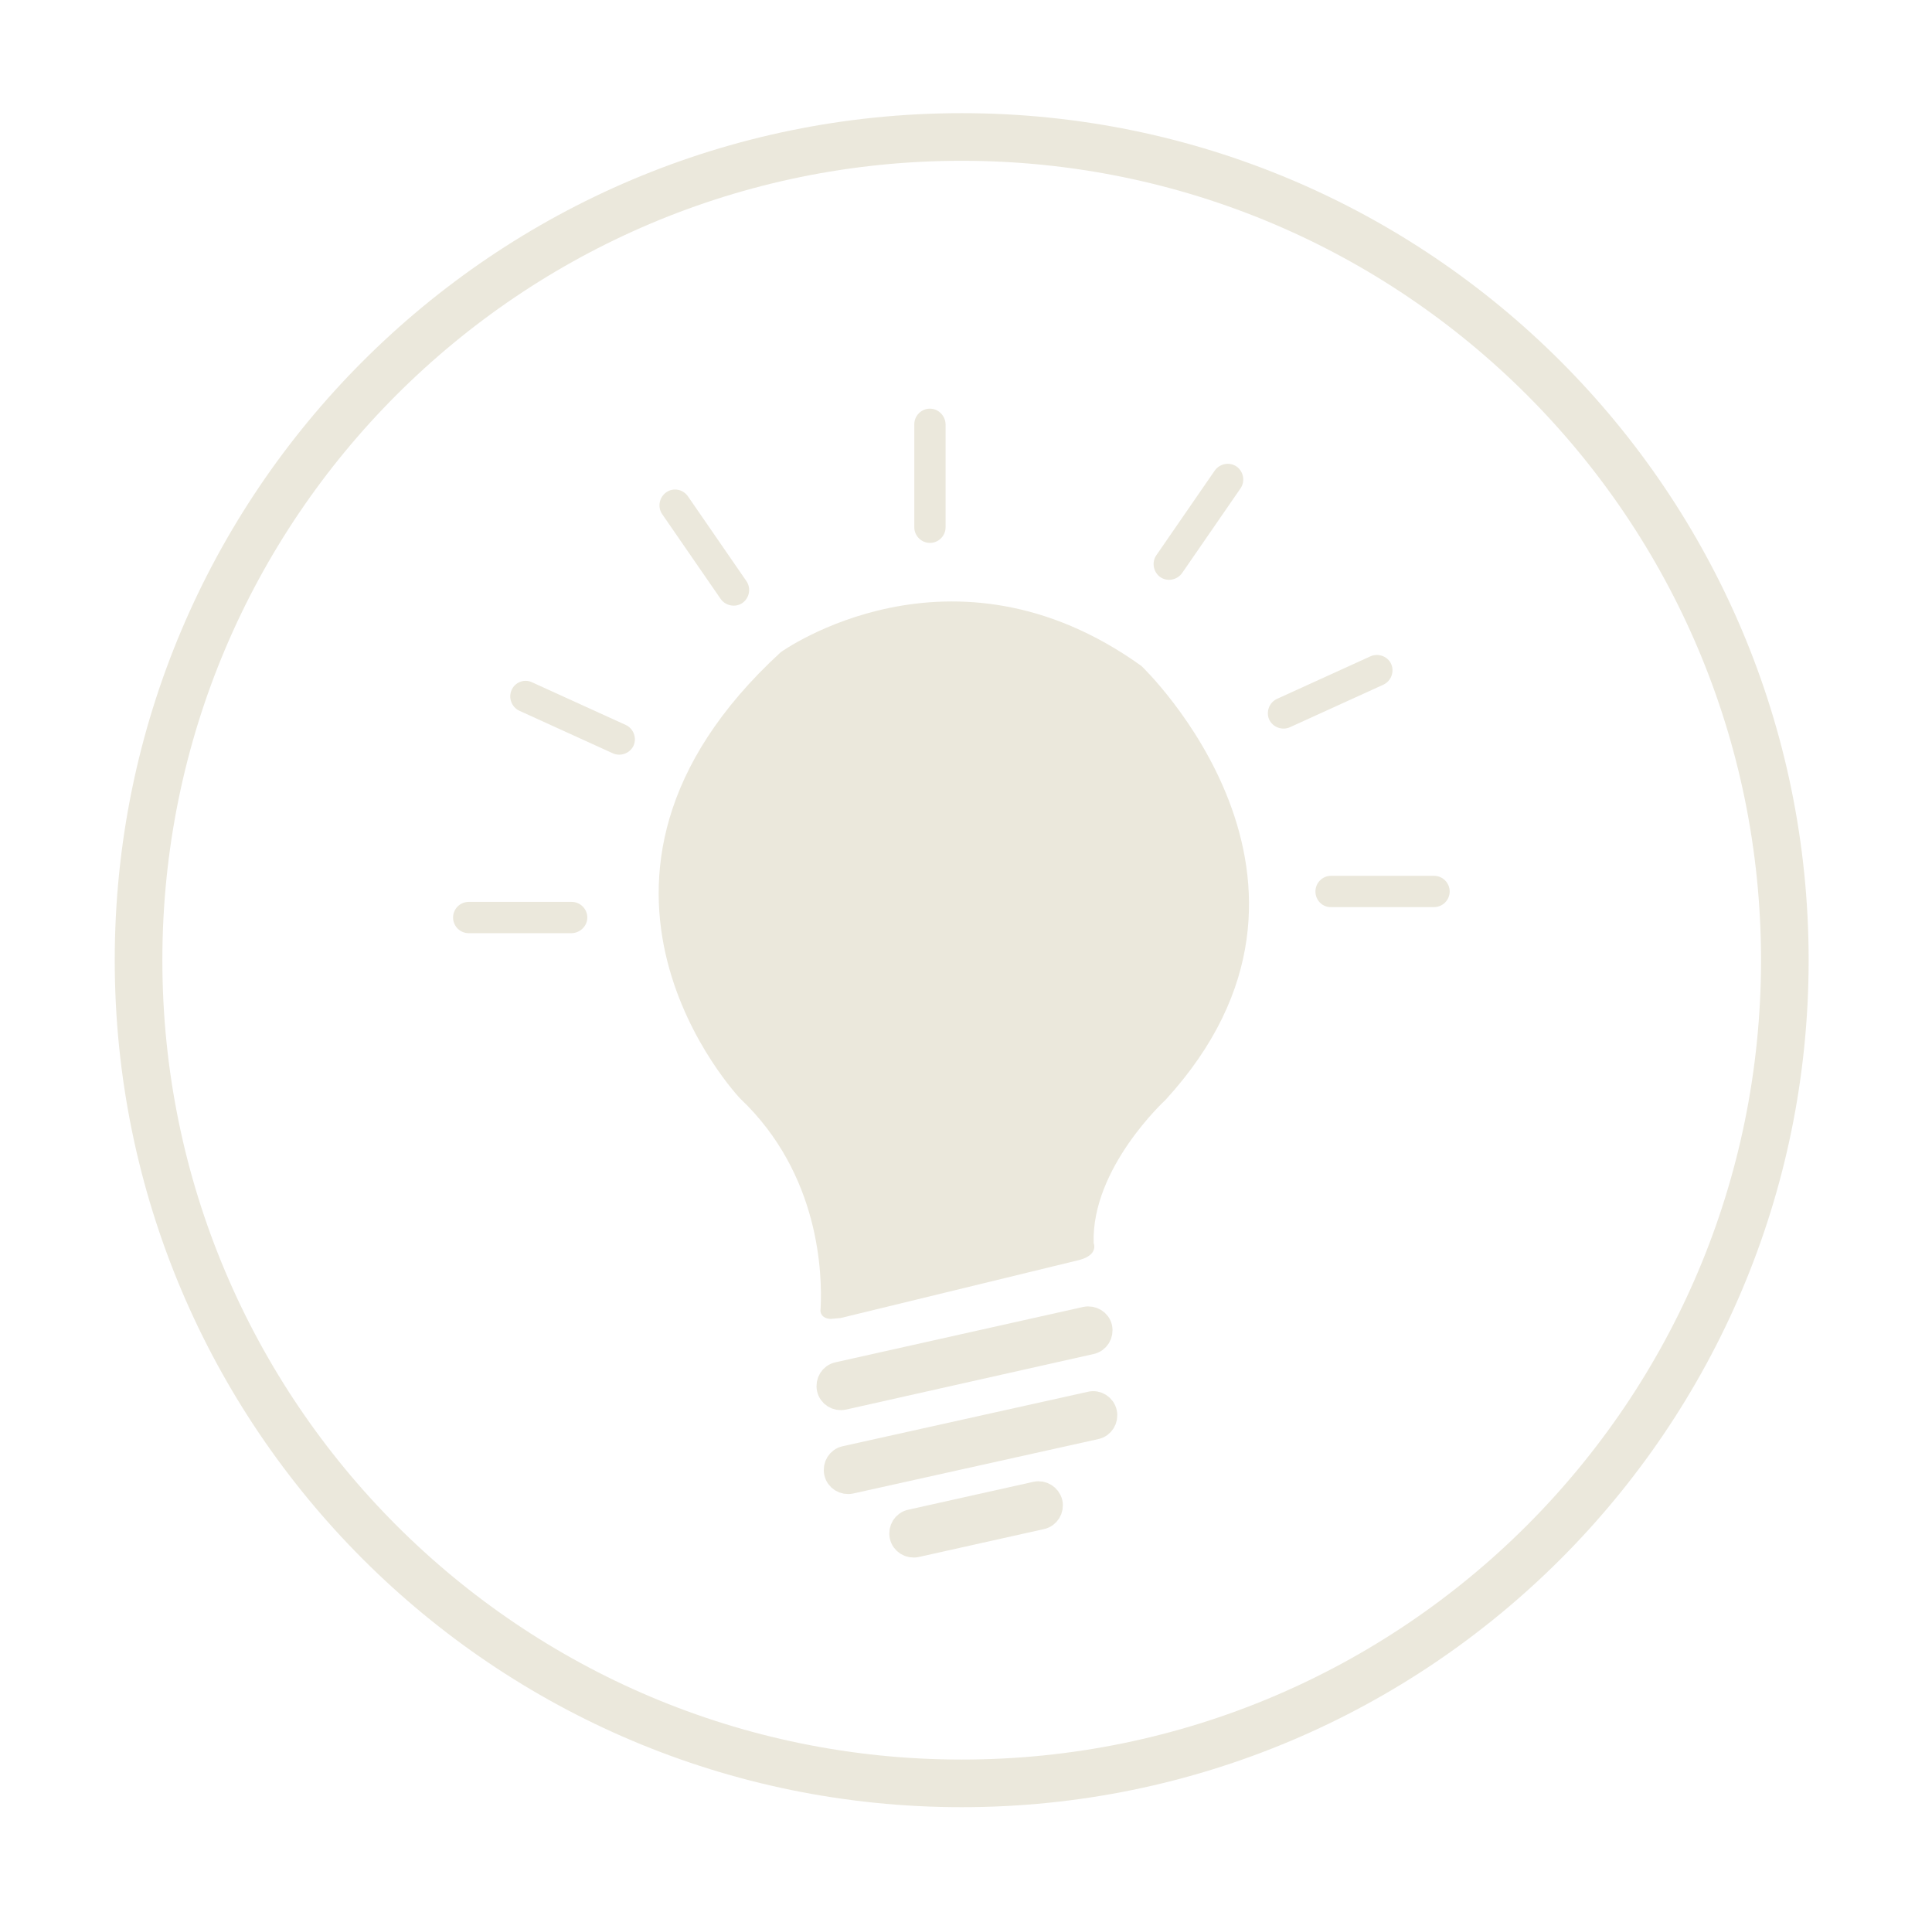
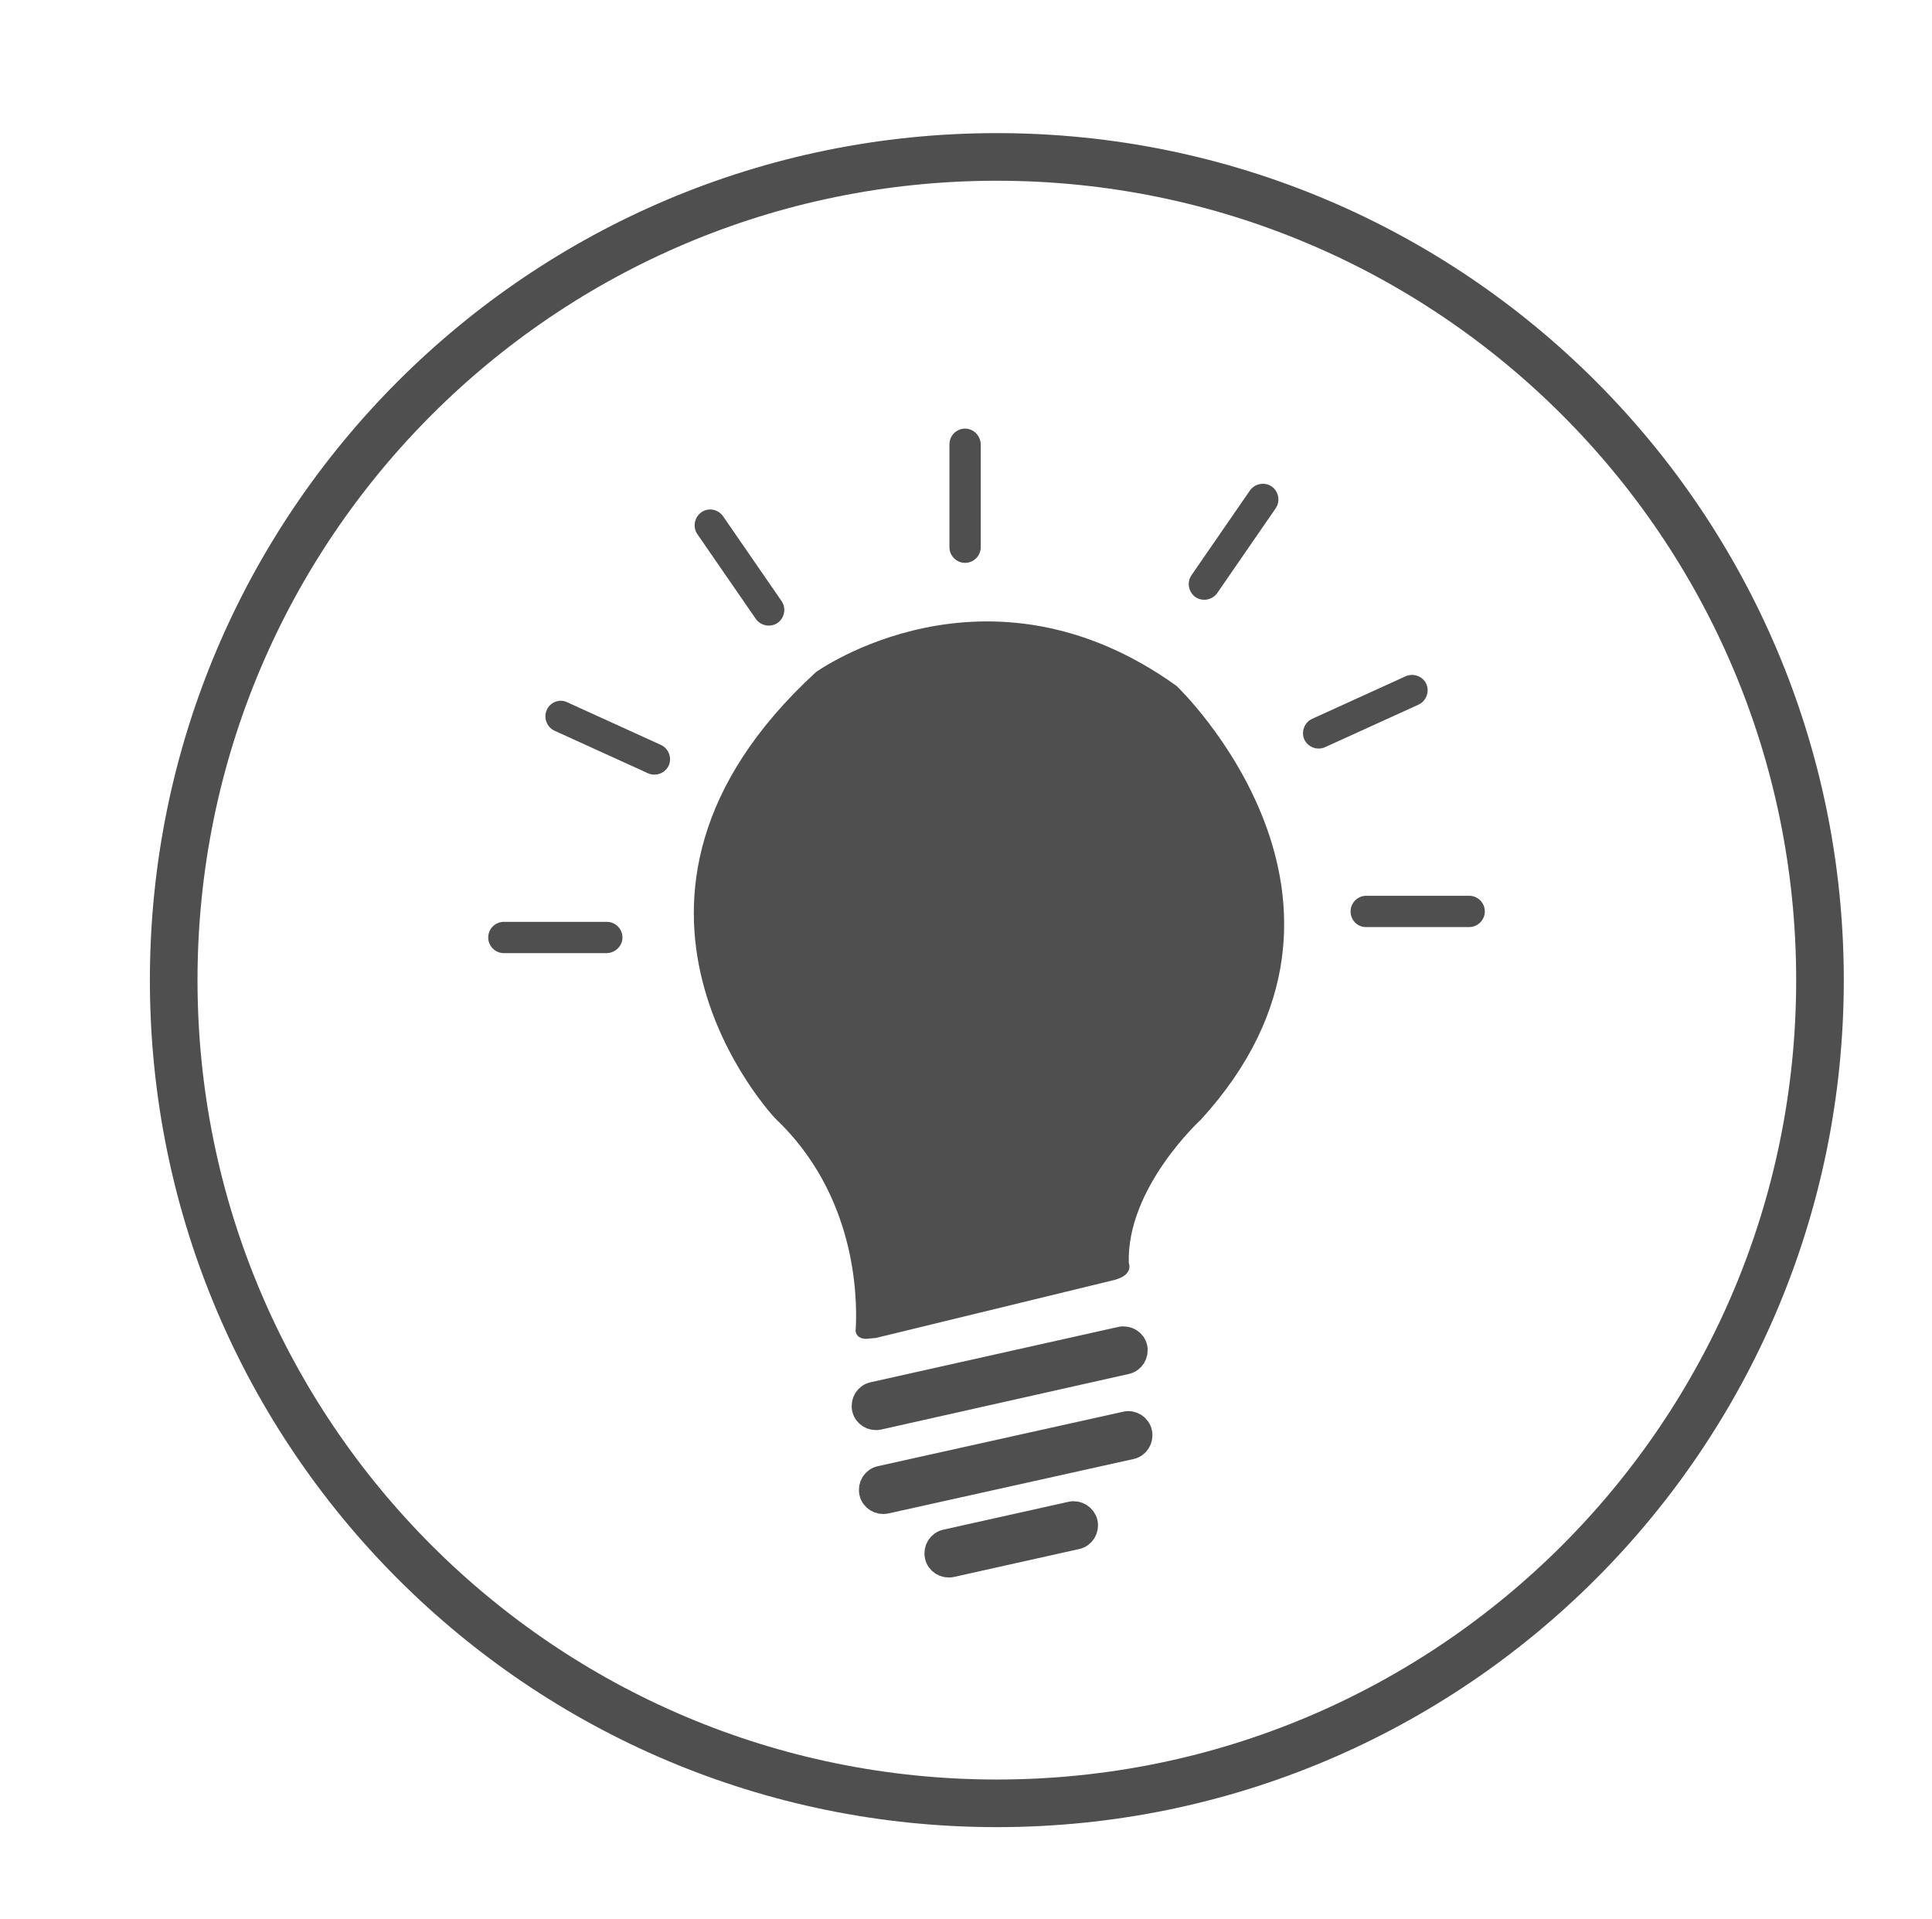
- <svg xmlns="http://www.w3.org/2000/svg" version="1.1" id="Layer_1" x="0px" y="0px" viewBox="100 262 852 846" enable-background="new 100 262 852 846" xml:space="preserve">
-   <path fill="#EBE8DC" d="M603.4,555.7c-83.9-60.3-159.1-6.1-159.1-6.1c-109.6,100.6-17.9,196.8-17.9,196.8  c35.4,33.5,36.2,78.1,35.5,92.3l0,0l0,0c0,0.5-0.1,0.9-0.1,1.3c0.1,1.3,0.9,3.4,4.4,3.6l4.5-0.4l105.3-25.6c8.6-2.3,6.3-7.4,6.3-7.4  C581.2,777,614,747,614,747C702.6,650.2,603.4,555.7,603.4,555.7z" />
-   <path fill="#EBE8DC" stroke="#EBE8DC" stroke-width="11" stroke-miterlimit="10" d="M578.8,843.7l-109.2,24.4  c-2.8,0.6-4.5,3.4-3.9,6.2l0,0c0.6,2.8,3.4,4.5,6.2,3.9l109.2-24.5c2.8-0.6,4.5-3.4,3.9-6.2l0,0  C584.4,844.8,581.6,843.1,578.8,843.7z" />
-   <path fill="#EBE8DC" stroke="#EBE8DC" stroke-width="11" stroke-miterlimit="10" d="M580.9,881.1l-108.1,24  c-2.8,0.6-4.5,3.4-3.9,6.2l0,0c0.6,2.8,3.4,4.5,6.2,3.9l108.1-24c2.8-0.6,4.5-3.4,3.9-6.2l0,0C586.5,882.2,583.7,880.4,580.9,881.1z  " />
-   <path fill="#EBE8DC" stroke="#EBE8DC" stroke-width="11" stroke-miterlimit="10" d="M556.9,920.8l-55.2,12.3  c-2.8,0.6-4.5,3.4-3.9,6.2l0,0c0.6,2.8,3.4,4.5,6.2,3.9l55.2-12.3c2.8-0.6,4.5-3.4,3.9-6.2l0,0C562.4,921.9,559.6,920.2,556.9,920.8  z" />
-   <path fill="#EBE8DC" d="M510.1,442.2L510.1,442.2c-3.8,0-6.9,3.1-6.9,6.9v45.4c0,3.8,3.1,6.9,6.9,6.9l0,0c3.8,0,6.9-3.1,6.9-6.9  v-45.4C516.9,445.3,513.8,442.2,510.1,442.2z" />
-   <path fill="#EBE8DC" d="M393.8,479.1L393.8,479.1c-3.1,2.2-3.9,6.5-1.8,9.6l25.8,37.4c2.2,3.1,6.5,3.9,9.6,1.8l0,0  c3.1-2.2,3.9-6.5,1.8-9.6l-25.8-37.4C401.2,477.7,396.9,476.9,393.8,479.1z" />
-   <path fill="#EBE8DC" d="M325.6,566.3L325.6,566.3c-1.5,3.4,0,7.5,3.4,9.1l41.3,18.8c3.4,1.5,7.5,0,9.1-3.4l0,0  c1.5-3.4,0-7.5-3.4-9.1l-41.3-18.8C331.3,561.2,327.1,562.8,325.6,566.3z" />
-   <path fill="#EBE8DC" d="M359,666.6L359,666.6c0-3.8-3.1-6.9-6.9-6.9h-45.4c-3.8,0-6.9,3.1-6.9,6.9l0,0c0,3.8,3.1,6.9,6.9,6.9h45.4  C355.9,673.4,359,670.3,359,666.6z" />
-   <path fill="#EBE8DC" d="M645.3,467.7L645.3,467.7c3.1,2.2,3.9,6.5,1.8,9.6l-25.8,37.4c-2.2,3.1-6.5,3.9-9.6,1.8l0,0  c-3.1-2.2-3.9-6.5-1.8-9.6l25.8-37.4C637.9,466.4,642.2,465.6,645.3,467.7z" />
-   <path fill="#EBE8DC" d="M713.5,554.8L713.5,554.8c1.5,3.4,0,7.5-3.4,9.1l-41.3,18.8c-3.4,1.5-7.5,0-9.1-3.4l0,0  c-1.5-3.4,0-7.5,3.4-9.1l41.3-18.8C707.8,549.9,712,551.4,713.5,554.8z" />
-   <path fill="#EBE8DC" d="M680.1,655.1L680.1,655.1c0-3.8,3.1-6.9,6.9-6.9h45.4c3.8,0,6.9,3.1,6.9,6.9l0,0c0,3.8-3.1,6.9-6.9,6.9H687  C683.2,662.1,680.1,659,680.1,655.1z" />
-   <circle fill="none" stroke="#EBE8DC" stroke-width="21" stroke-miterlimit="10" cx="524.1" cy="685.4" r="363" />
+ <svg xmlns="http://www.w3.org/2000/svg" version="1.1" id="Layer_1" x="0px" y="0px" viewBox="120 -27 852 846" style="enable-background:new 120 -27 852 846;" xml:space="preserve">
+   <style type="text/css">
+ 	.st0{fill:#4F4F4F;}
+ 	.st1{fill:#4F4F4F;stroke:#4F4F4F;stroke-width:11;stroke-miterlimit:10;}
+ 	.st2{fill:none;stroke:#4F4F4F;stroke-width:21;stroke-miterlimit:10;}
+ </style>
+   <path class="st0" d="M638.9,275.5c-83.9-60.3-159.1-6.1-159.1-6.1C370.2,370,461.9,466.2,461.9,466.2c35.4,33.5,36.2,78.1,35.5,92.3  l0,0l0,0c0,0.5-0.1,0.9-0.1,1.3c0.1,1.3,0.9,3.4,4.4,3.6l4.5-0.4l105.3-25.6c8.6-2.3,6.3-7.4,6.3-7.4c-1.1-33.2,31.7-63.2,31.7-63.2  C738.1,370,638.9,275.5,638.9,275.5z" />
+   <path class="st1" d="M614.3,563.5l-109.2,24.4c-2.8,0.6-4.5,3.4-3.9,6.2l0,0c0.6,2.8,3.4,4.5,6.2,3.9l109.2-24.5  c2.8-0.6,4.5-3.4,3.9-6.2l0,0C619.9,564.6,617.1,562.9,614.3,563.5z" />
+   <path class="st1" d="M616.4,600.9l-108.1,24c-2.8,0.6-4.5,3.4-3.9,6.2l0,0c0.6,2.8,3.4,4.5,6.2,3.9l108.1-24  c2.8-0.6,4.5-3.4,3.9-6.2l0,0C622,602,619.2,600.2,616.4,600.9z" />
+   <path class="st1" d="M592.4,640.6l-55.2,12.3c-2.8,0.6-4.5,3.4-3.9,6.2l0,0c0.6,2.8,3.4,4.5,6.2,3.9l55.2-12.3  c2.8-0.6,4.5-3.4,3.9-6.2l0,0C597.9,641.7,595.1,640,592.4,640.6z" />
+   <path class="st0" d="M545.6,162L545.6,162c-3.8,0-6.9,3.1-6.9,6.9v45.4c0,3.8,3.1,6.9,6.9,6.9l0,0c3.8,0,6.9-3.1,6.9-6.9v-45.4  C552.4,165.1,549.3,162,545.6,162z" />
+   <path class="st0" d="M429.3,198.9L429.3,198.9c-3.1,2.2-3.9,6.5-1.8,9.6l25.8,37.4c2.2,3.1,6.5,3.9,9.6,1.8l0,0  c3.1-2.2,3.9-6.5,1.8-9.6l-25.8-37.4C436.7,197.5,432.4,196.7,429.3,198.9z" />
+   <path class="st0" d="M361.1,286.1L361.1,286.1c-1.5,3.4,0,7.5,3.4,9.1l41.3,18.8c3.4,1.5,7.5,0,9.1-3.4l0,0c1.5-3.4,0-7.5-3.4-9.1  l-41.3-18.8C366.8,281,362.6,282.6,361.1,286.1z" />
+   <path class="st0" d="M394.5,386.4L394.5,386.4c0-3.8-3.1-6.9-6.9-6.9h-45.4c-3.8,0-6.9,3.1-6.9,6.9l0,0c0,3.8,3.1,6.9,6.9,6.9h45.4  C391.4,393.2,394.5,390.1,394.5,386.4z" />
+   <path class="st0" d="M680.8,187.5L680.8,187.5c3.1,2.2,3.9,6.5,1.8,9.6l-25.8,37.4c-2.2,3.1-6.5,3.9-9.6,1.8l0,0  c-3.1-2.2-3.9-6.5-1.8-9.6l25.8-37.4C673.4,186.2,677.7,185.4,680.8,187.5z" />
+   <path class="st0" d="M749,274.6L749,274.6c1.5,3.4,0,7.5-3.4,9.1l-41.3,18.8c-3.4,1.5-7.5,0-9.1-3.4l0,0c-1.5-3.4,0-7.5,3.4-9.1  l41.3-18.8C743.3,269.7,747.5,271.2,749,274.6z" />
+   <path class="st0" d="M715.6,374.9L715.6,374.9c0-3.8,3.1-6.9,6.9-6.9h45.4c3.8,0,6.9,3.1,6.9,6.9l0,0c0,3.8-3.1,6.9-6.9,6.9h-45.4  C718.7,381.9,715.6,378.8,715.6,374.9z" />
+   <circle class="st2" cx="559.6" cy="405.2" r="363" />
</svg>
